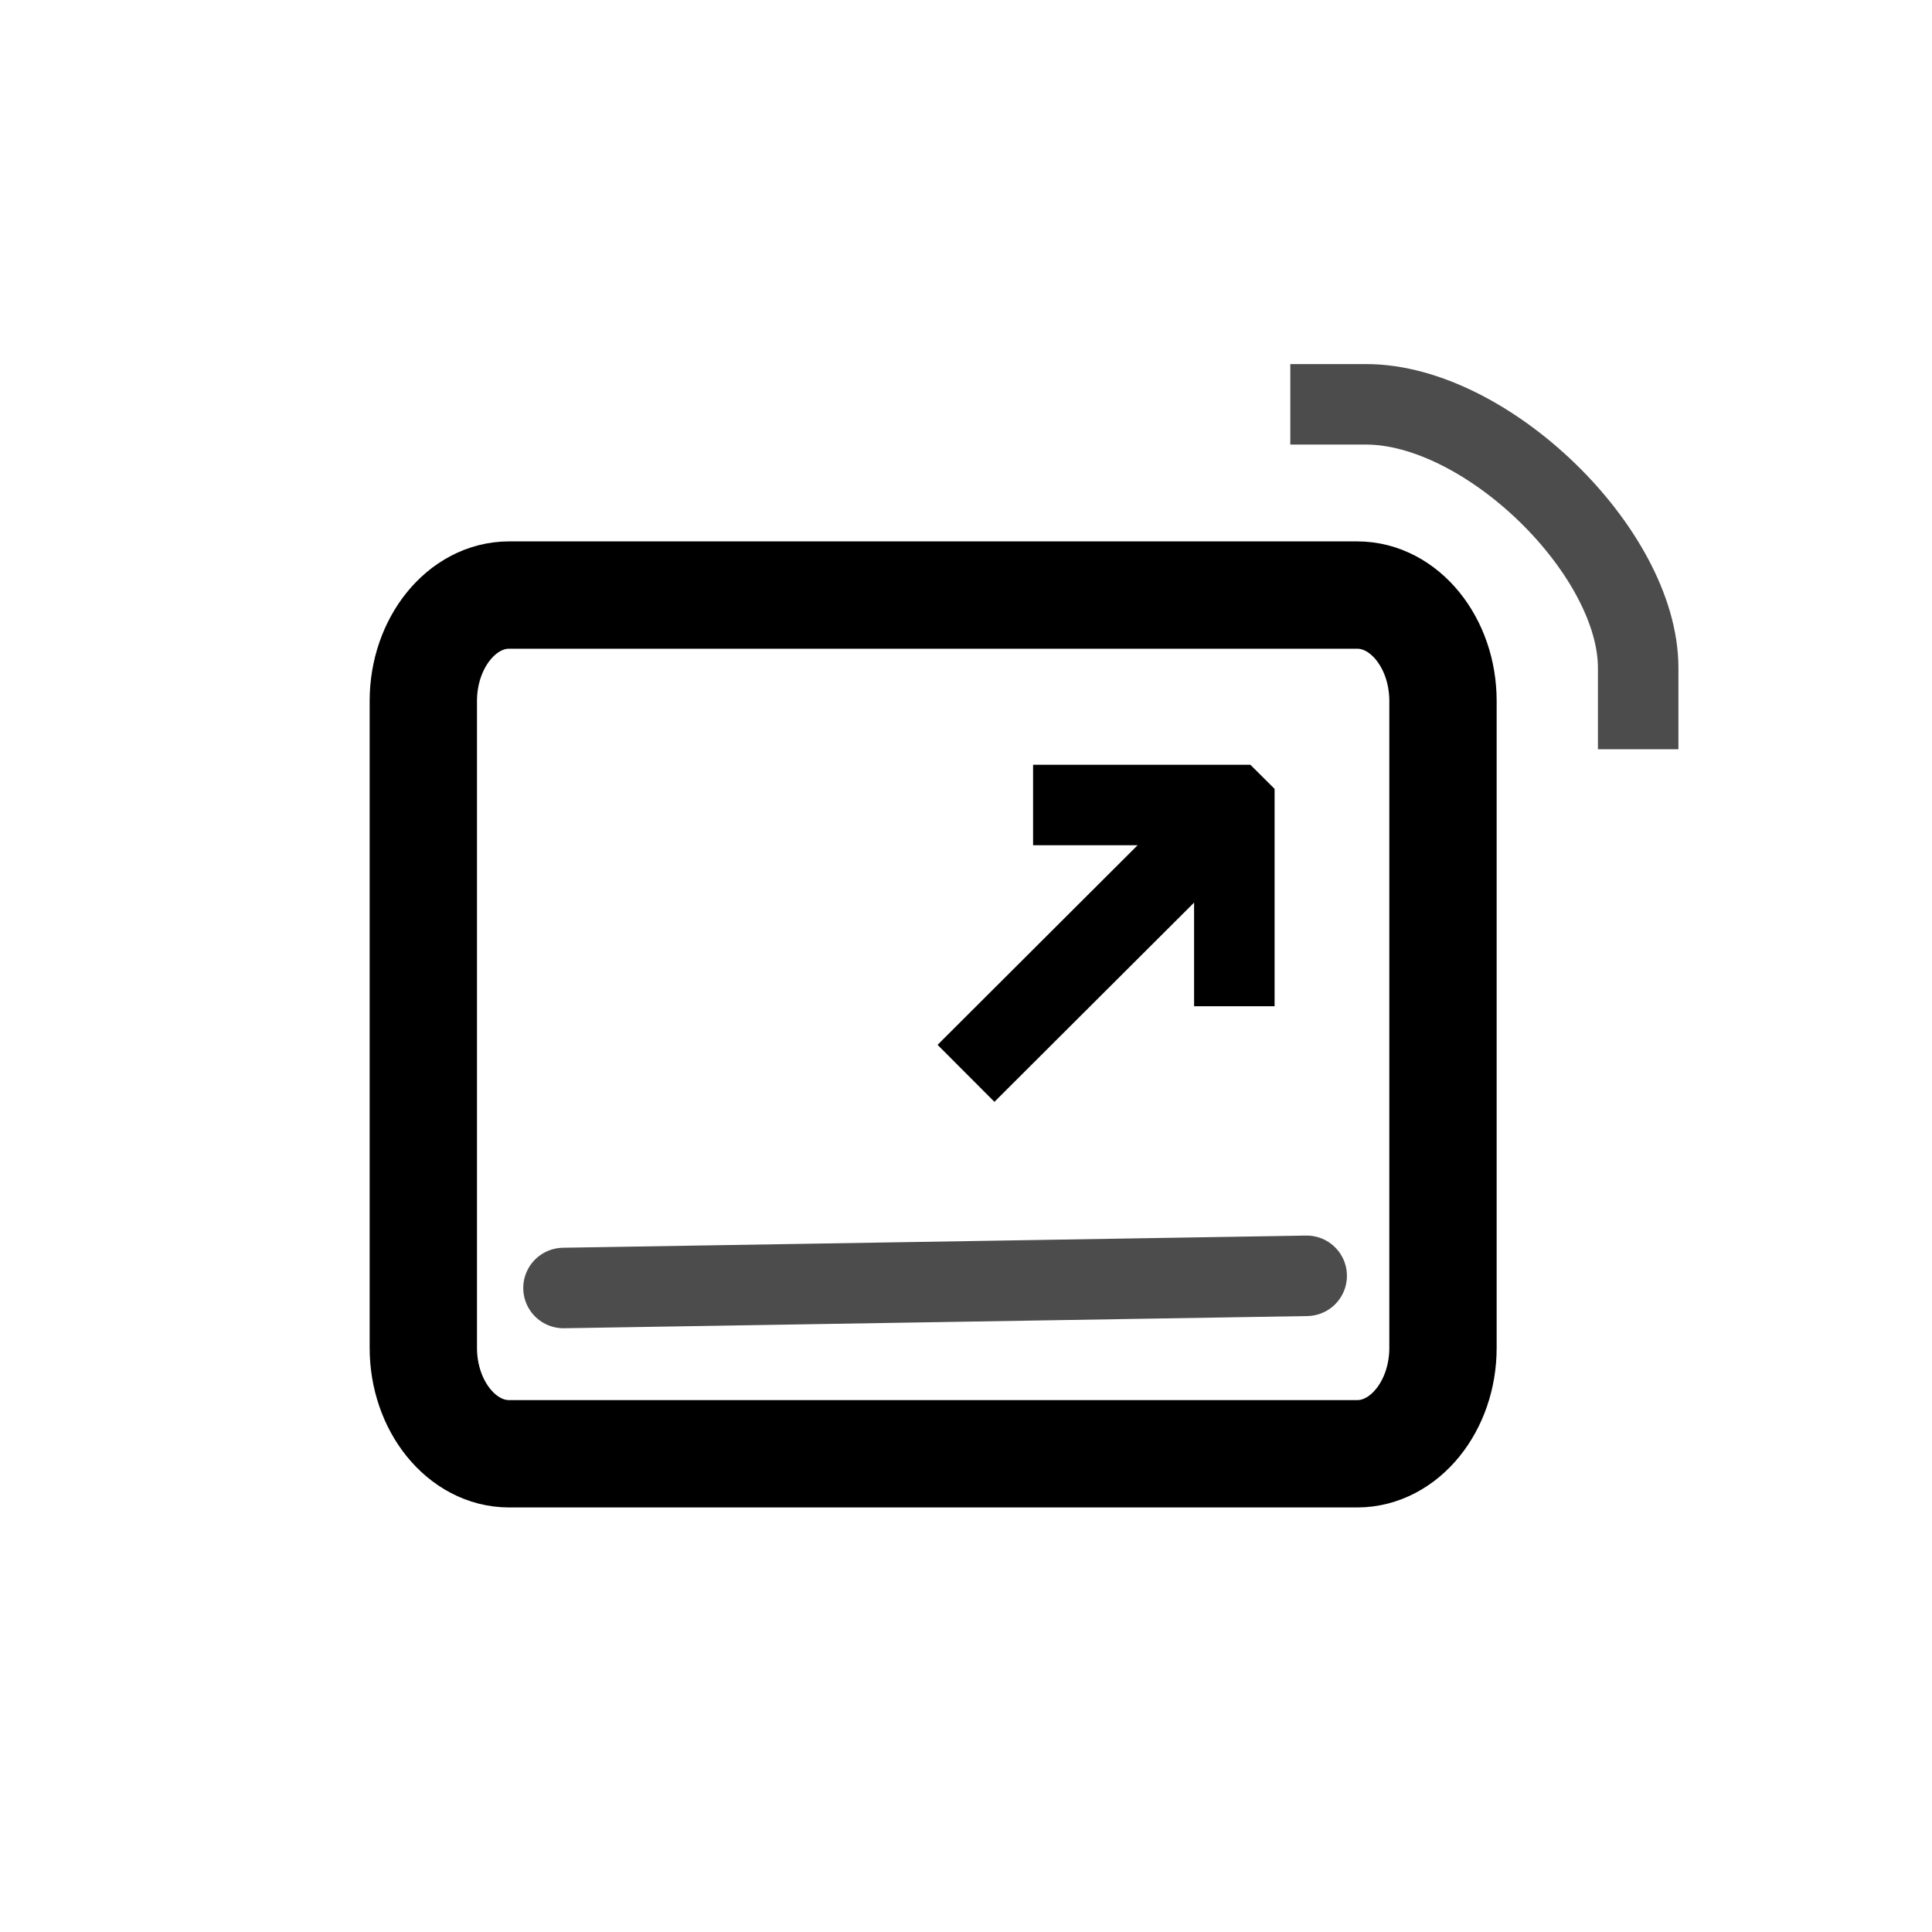
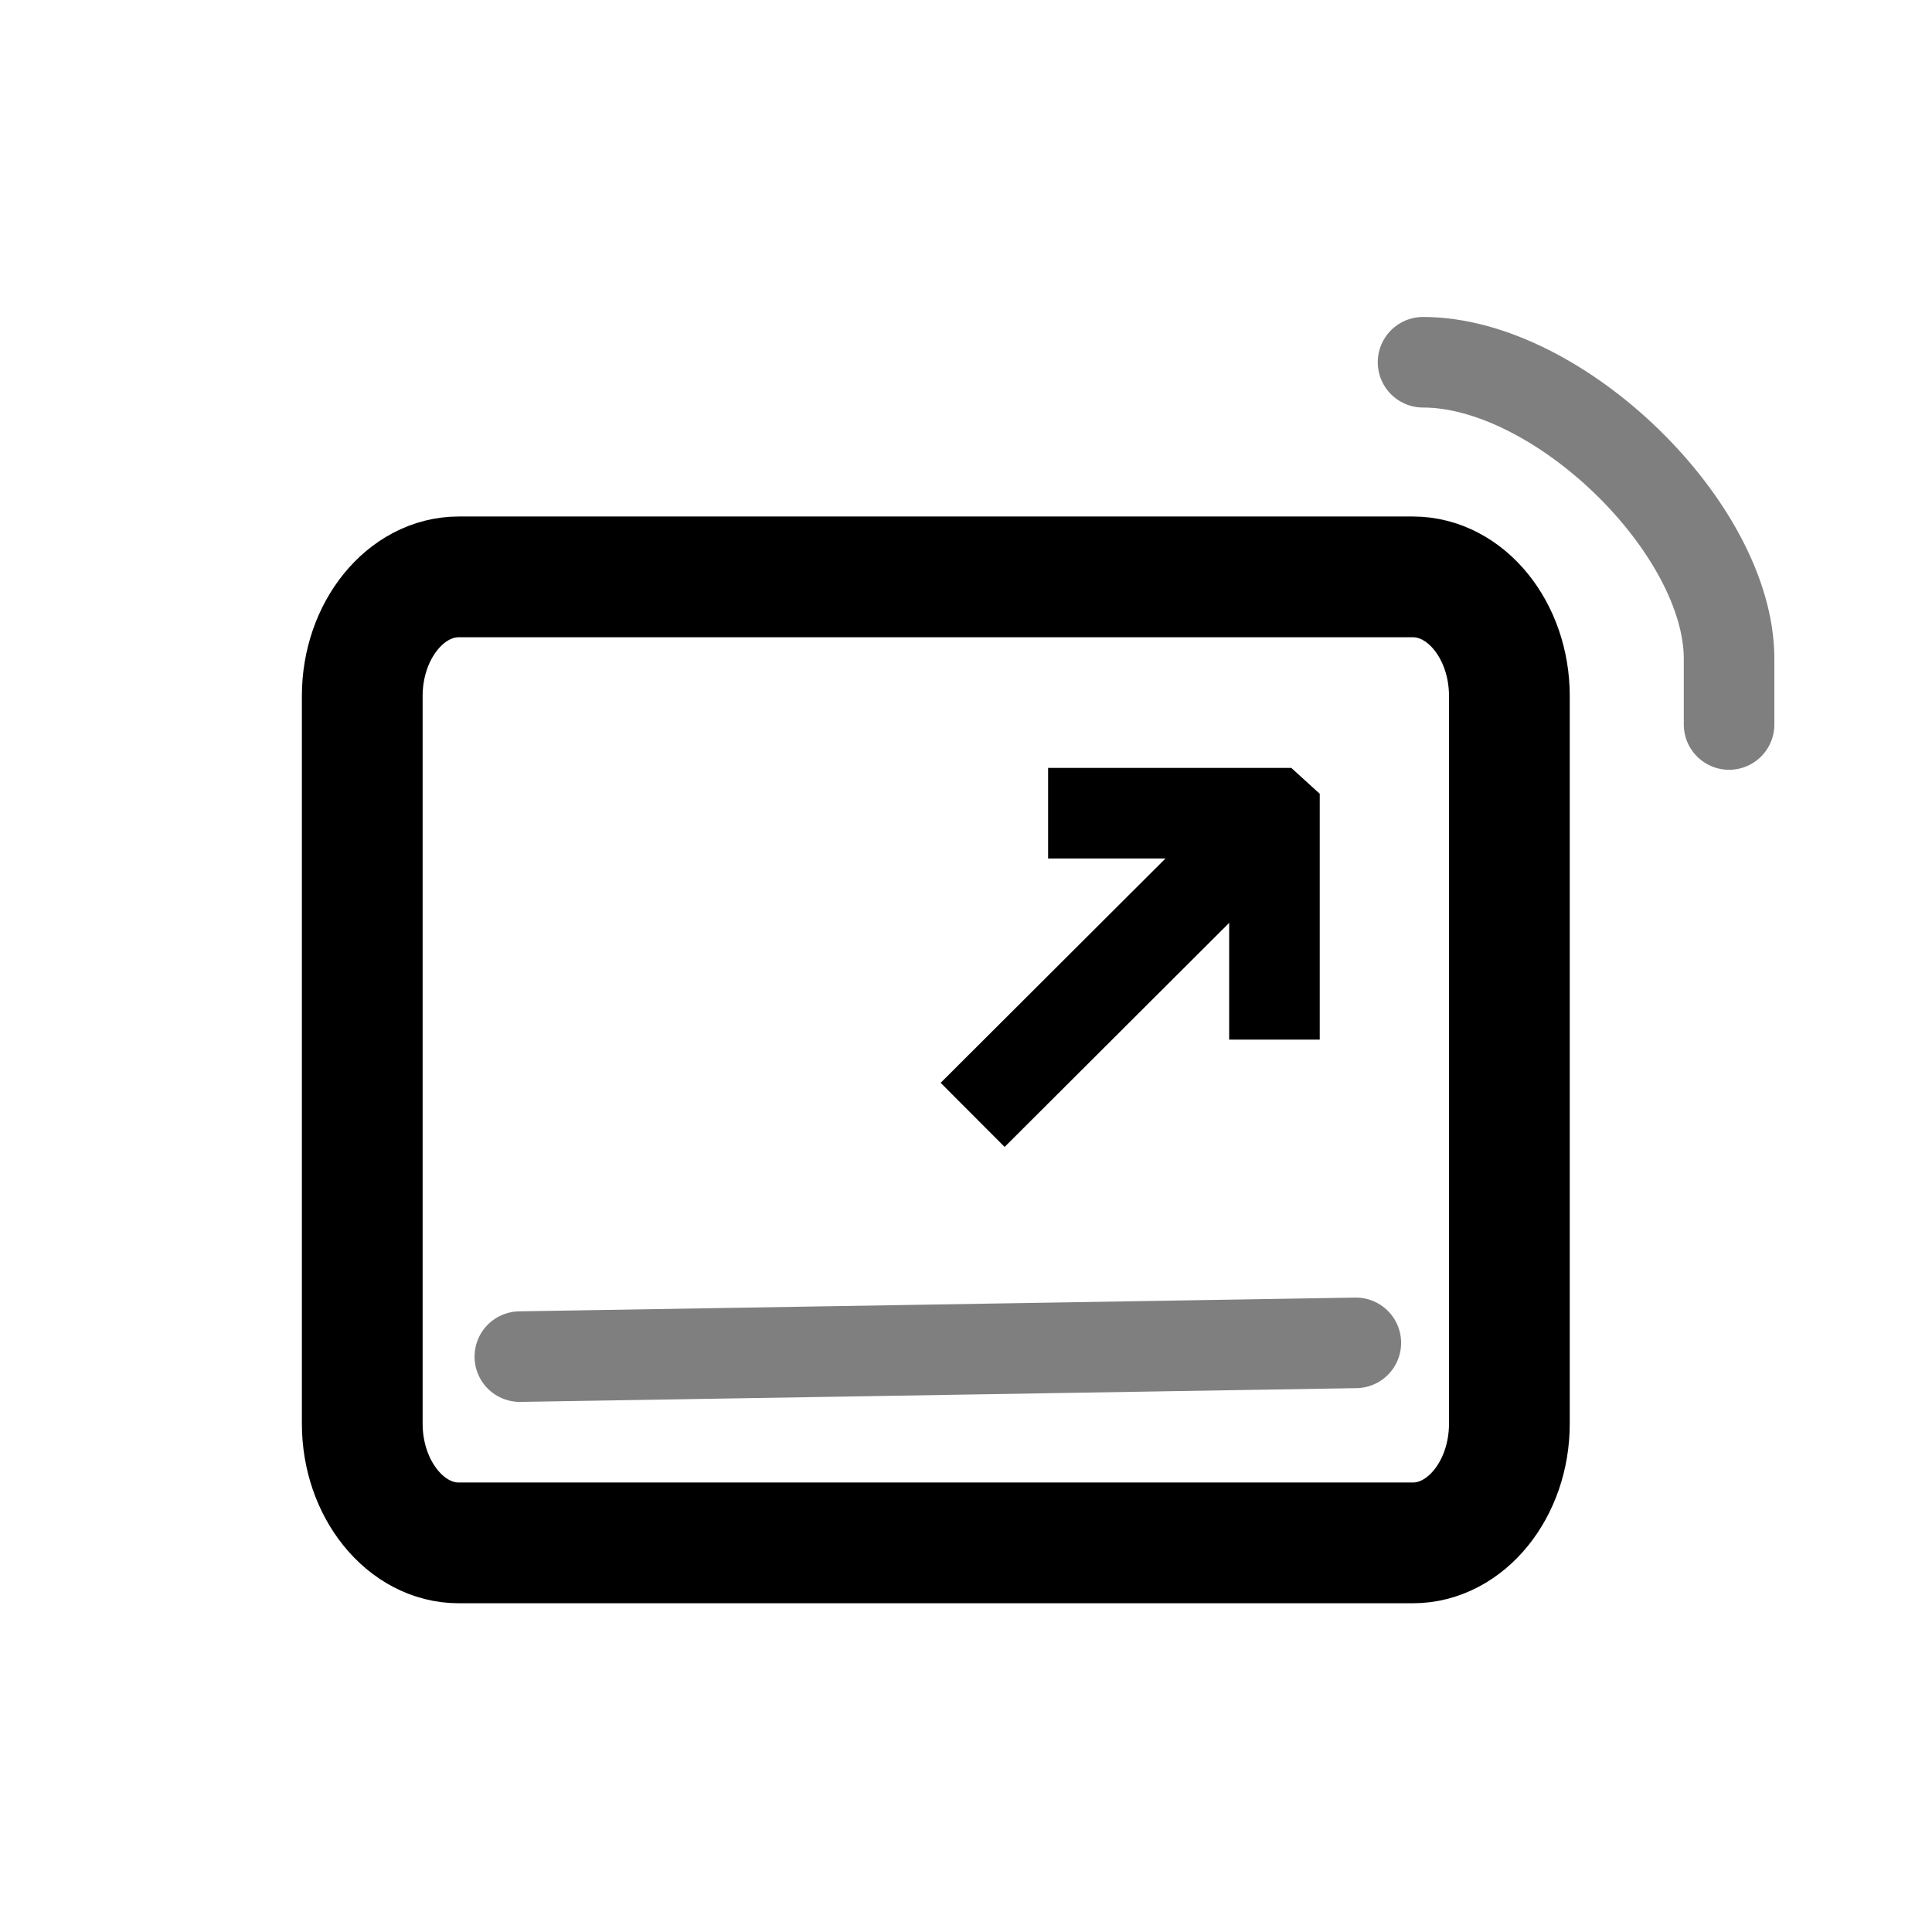
- <svg xmlns="http://www.w3.org/2000/svg" viewBox="0 0 36 36">
-   <g fill="none" stroke="currentColor">
-     <g transform="translate(7 11)">
-       <line x1="16" x2="11" y1="4.011" y2="9" stroke-linejoin="round" stroke-width="1.5" />
-       <polyline points="13 4 15.989 4 16 4.011 16 7" stroke-linecap="square" stroke-width="1.5" />
-       <g stroke-linejoin="round">
-         <path d="m0.888 2.062c0-1.085 0.719-1.974 1.598-1.974h15.804c0.879 0 1.598 0.888 1.598 1.974v12.053c0 1.085-0.719 1.974-1.598 1.974h-15.804c-0.879 0-1.598-0.888-1.598-1.974v-12.053z" stroke-width="2" />
-         <line x1="3.5" x2="17.348" y1="13" y2="12.773" opacity=".7" stroke-linecap="round" stroke-width="1.5" />
-       </g>
-     </g>
-     <path d="m24.525 7.534h-0.482 1.413c2.247 0 5.069 2.751 5.069 4.912v1.088 0.427" opacity=".7" stroke-width="1.5" />
-   </g>
+ <svg xmlns="http://www.w3.org/2000/svg" width="32" height="32" fill="none" viewBox="0 0 32 32">
+   <path stroke="currentColor" stroke-linejoin="round" stroke-width="2" d="M6 11.528c0-1.085.72-1.973 1.598-1.973h15.804c.879 0 1.598.888 1.598 1.973v12.053c0 1.085-.72 1.974-1.598 1.974H7.598C6.72 25.555 6 24.666 6 23.58V11.528Z" clip-rule="evenodd" />
+   <path stroke="currentColor" stroke-linejoin="round" stroke-width="1.5" d="m21.11 13.477-5 4.989" />
+   <path stroke="currentColor" stroke-linecap="square" stroke-width="1.5" d="M18.11 13.469h2.988l.011.01v2.99" />
+   <path stroke="currentColor" stroke-linecap="round" stroke-linejoin="round" stroke-opacity=".5" stroke-width="1.5" d="m8.61 22.47 13.847-.228" />
+   <path stroke="currentColor" stroke-linecap="round" stroke-opacity=".5" stroke-width="1.5" d="M23.57 6c2.247 0 5.069 2.751 5.069 4.912V12" />
</svg>
